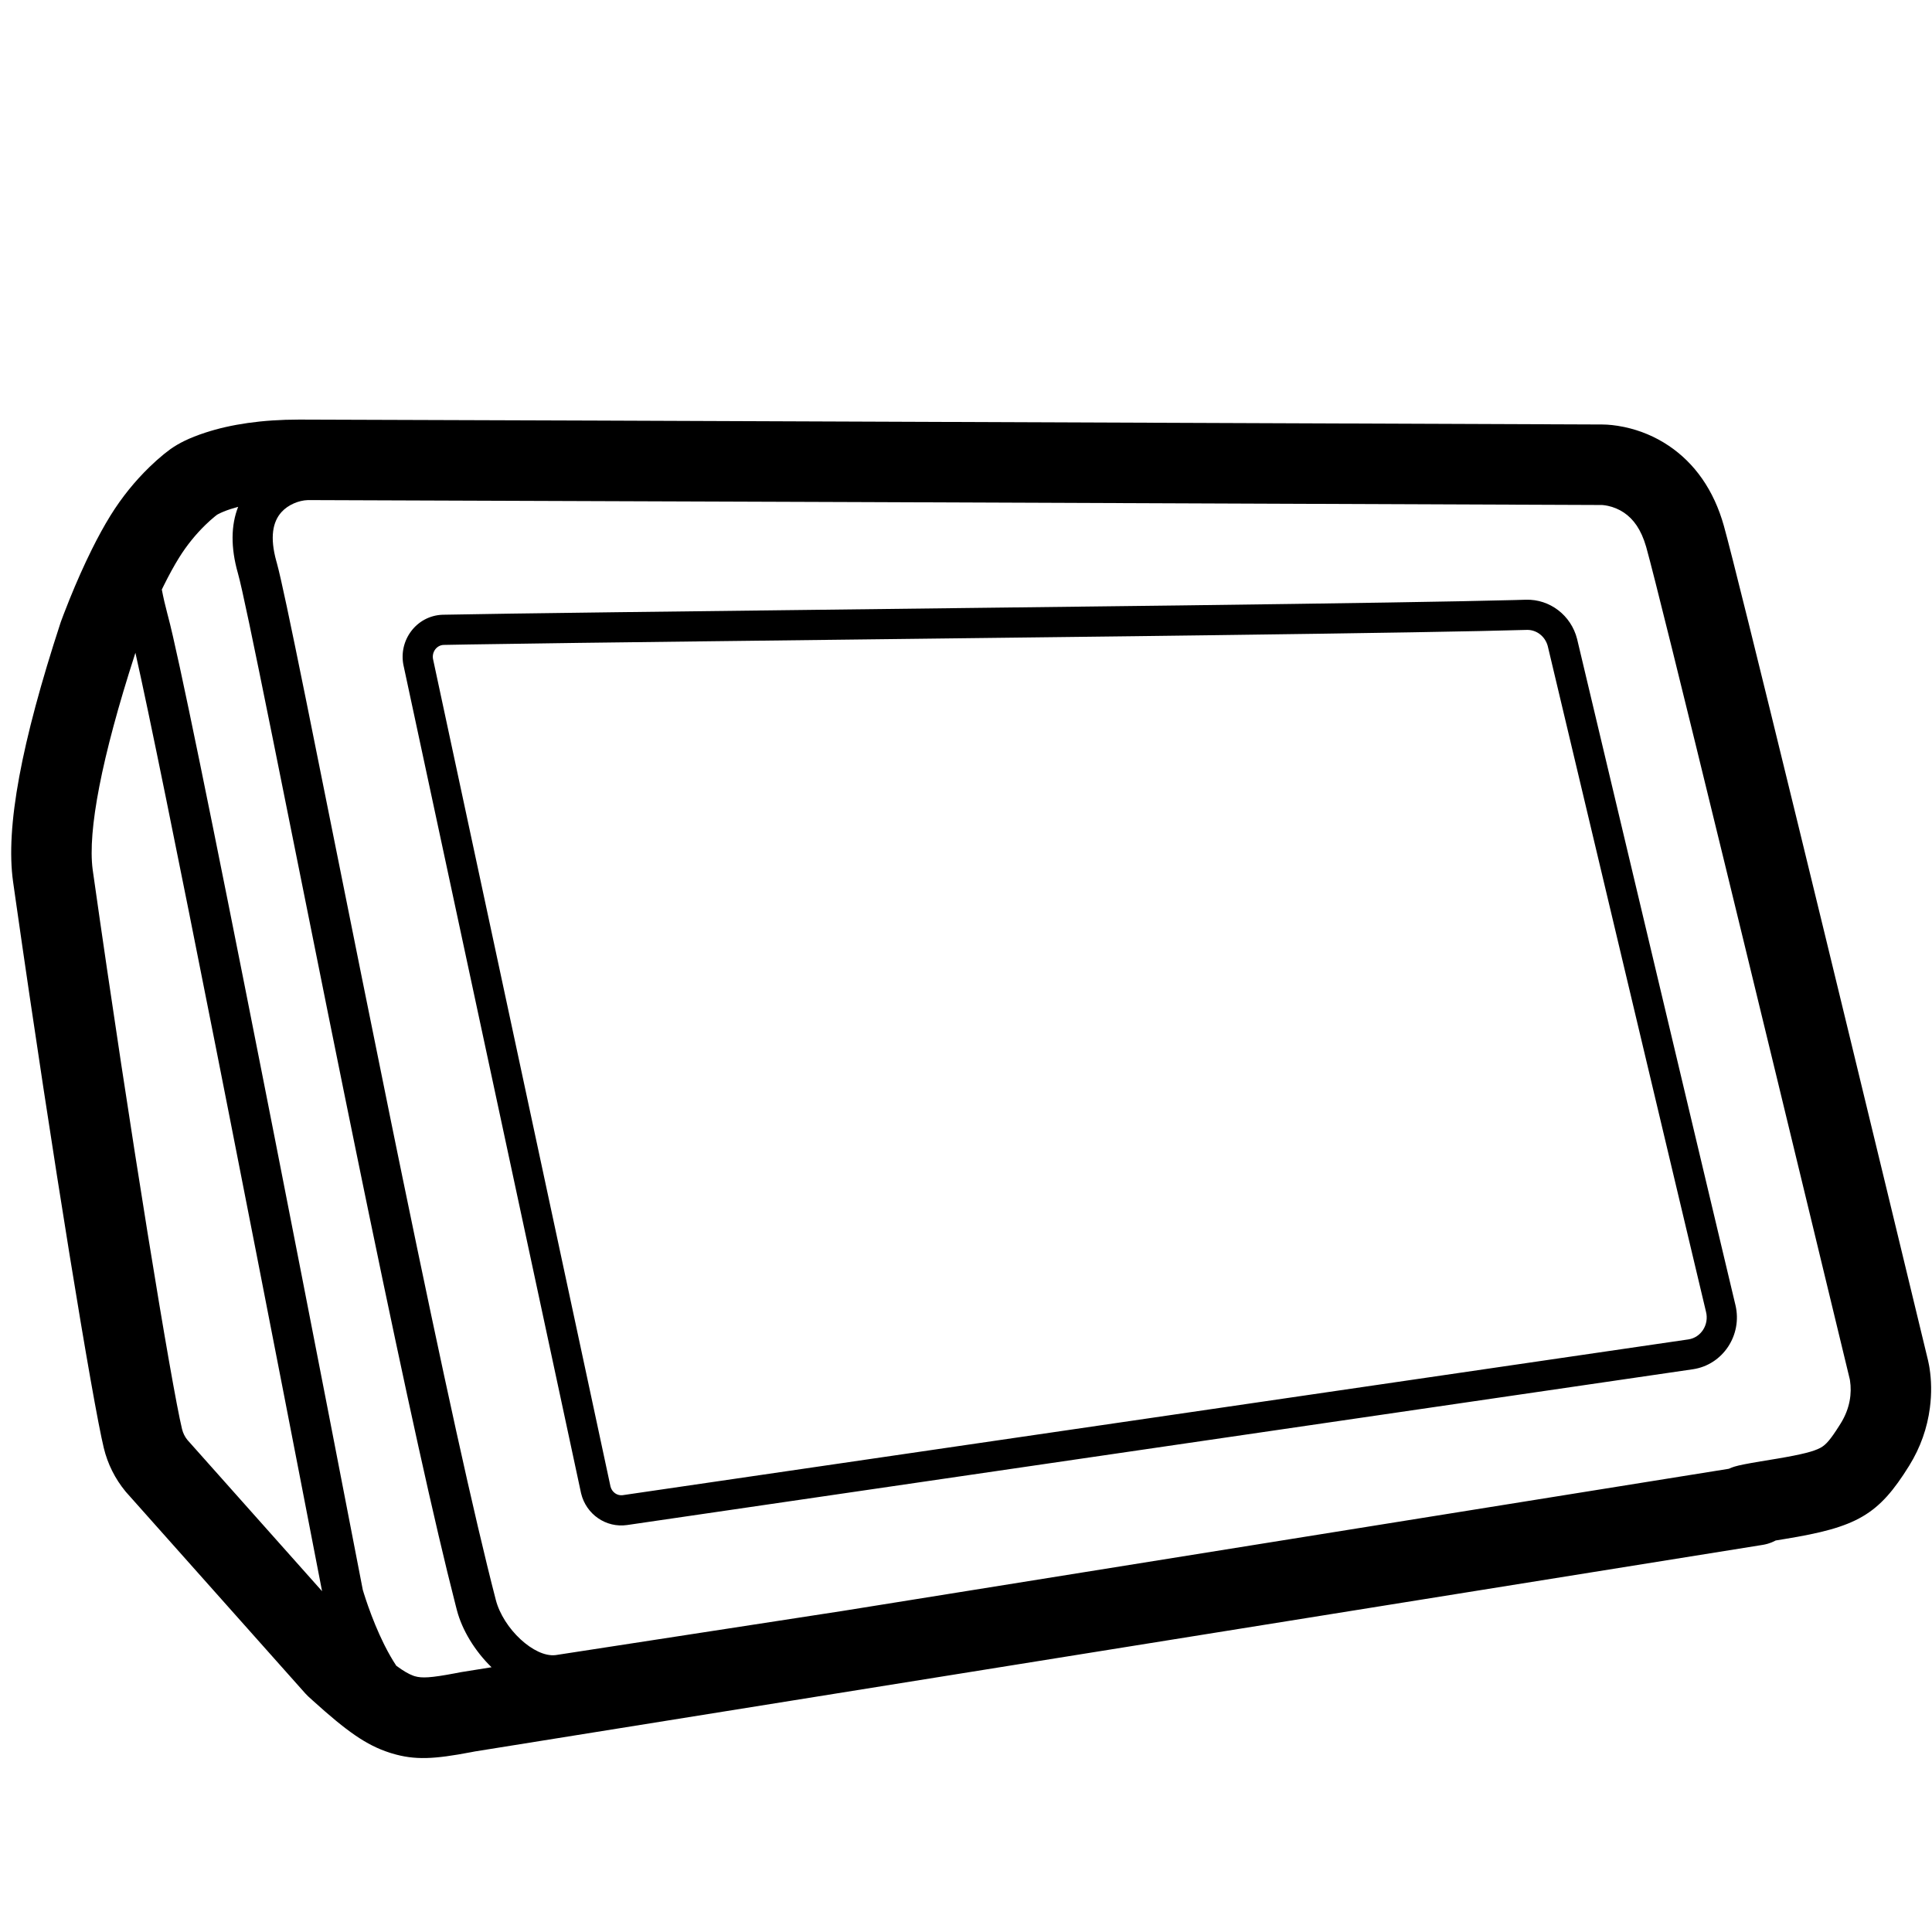
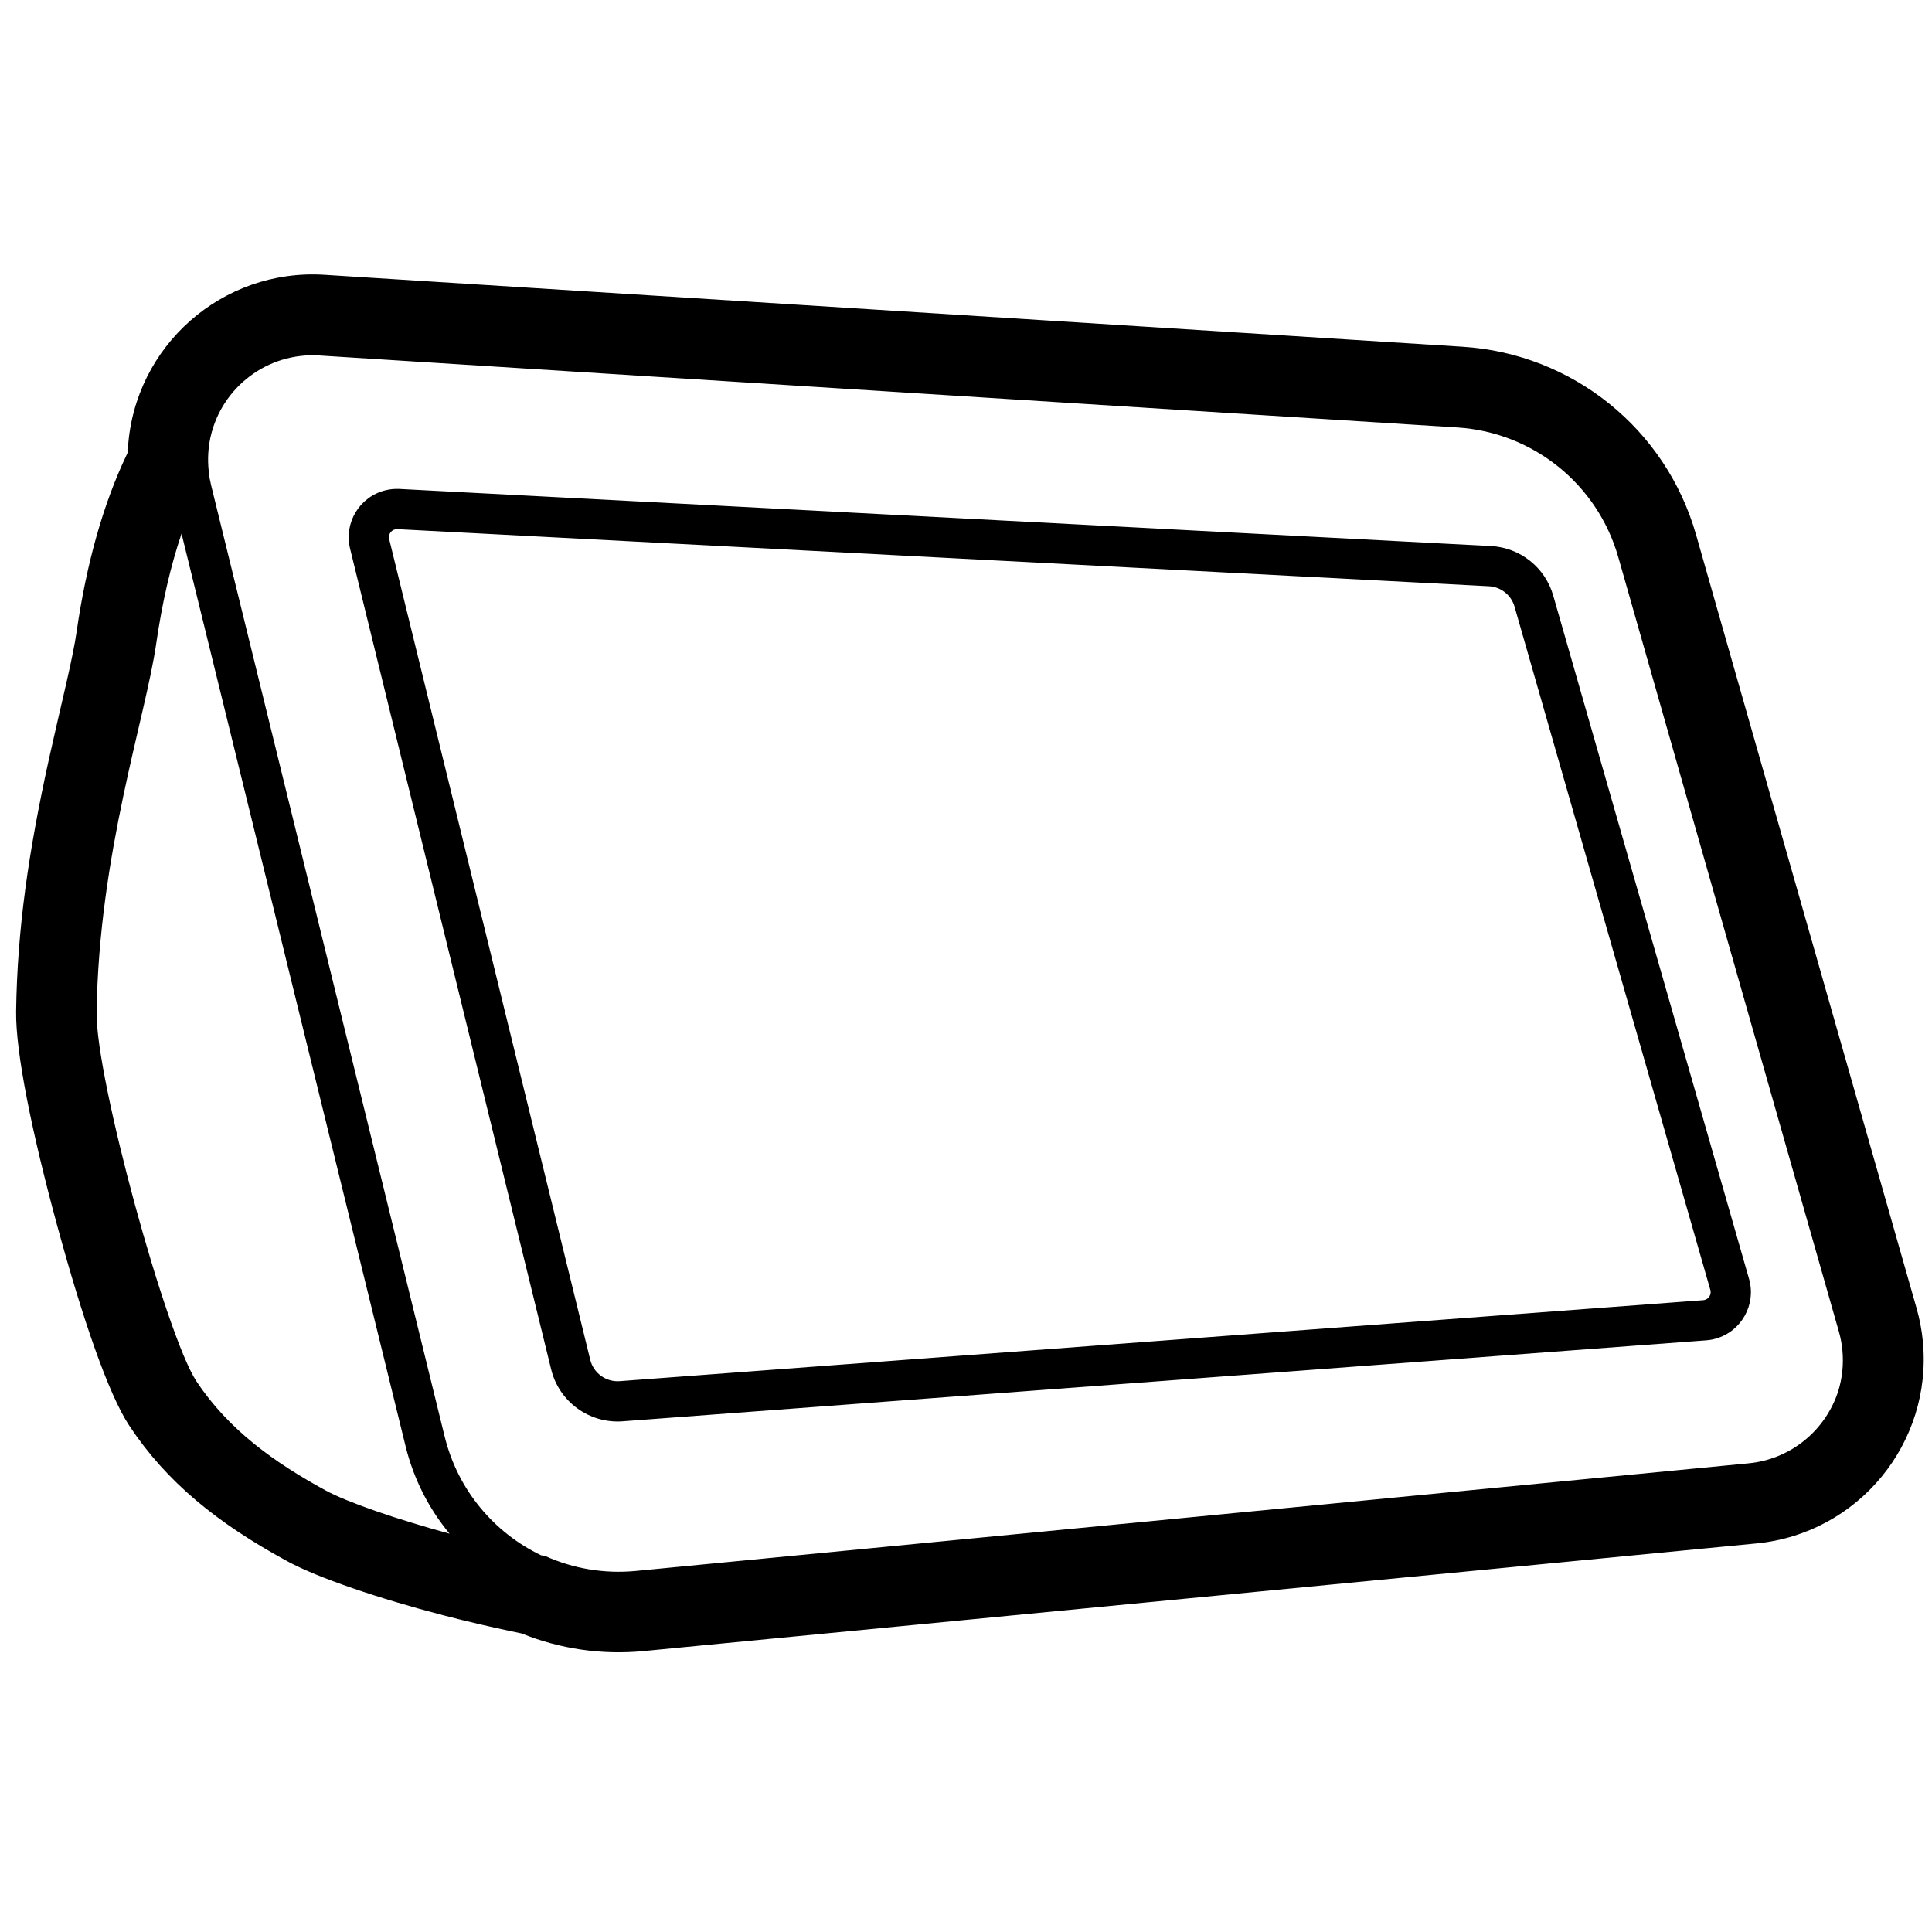
- <svg xmlns="http://www.w3.org/2000/svg" width="960px" height="960px" viewBox="0 0 960 960" version="1.1">
-   <g id="echo-show-5" stroke="none" stroke-width="1" fill="none" fill-rule="evenodd">
-     <path d="M148.742,208.489 C159.094,208.489 211.39,208.667 296.939,208.986 L296.939,208.986 L796.183,210.928 C799.093,210.943 802.694,211.279 806.815,212.129 L806.815,212.129 L807.439,212.261 C814.879,213.87 822.281,216.837 829.241,221.523 C842.025,230.131 851.591,243.431 856.592,261.329 C860.218,274.307 873.321,327.178 893.552,410.08 L893.552,410.08 L906.86,464.714 L918.783,513.796 C924.848,538.79 931.05,564.388 937.276,590.112 L937.276,590.112 L958.051,676.059 C958.216,676.76 958.384,677.563 958.545,678.461 L958.545,678.461 L958.705,679.391 L958.776,679.835 C959.698,685.736 959.891,692.399 958.947,699.596 C957.657,709.424 954.355,719.148 948.645,728.333 C933.387,752.881 922.751,758.872 886.714,764.736 L886.714,764.736 L882.304,765.462 L882.045,765.601 C881.156,766.035 880.894,766.162 880.531,766.312 L880.531,766.312 L879.972,766.536 C879.03,766.87 878.809,766.948 878.459,767.05 L878.459,767.05 L878.075,767.159 C877.506,767.303 877.279,767.361 877.086,767.405 L877.086,767.405 L876.283,767.568 C876.039,767.613 875.803,767.653 875.549,767.694 L875.549,767.694 L235.932,870.294 L234.096,870.648 C215.603,874.163 206.122,874.668 194.855,871.286 L194.855,871.286 L193.974,871.014 L193.54,870.876 C182.014,867.157 172.388,860.334 155.539,845.104 L155.539,845.104 L153.195,842.975 C152.686,842.51 152.202,842.02 151.744,841.505 L151.744,841.505 L62.829,741.626 C62.658,741.434 62.49,741.238 62.327,741.04 C57.173,734.78 53.503,727.436 51.589,719.555 C46.125,697.052 26.135,575.864 7.637,446.128 L7.637,446.128 L6.506,438.175 C2.658,411.022 10.683,368.814 30.031,309.589 C30.09,309.406 30.153,309.224 30.218,309.043 C30.309,308.789 30.429,308.46 30.576,308.061 L30.576,308.061 L31.704,305.058 C32.565,302.8 33.534,300.33 34.601,297.694 C37.997,289.306 41.707,280.906 45.644,272.982 C48.697,266.836 51.777,261.205 54.889,256.18 C60.636,246.902 67.248,238.893 74.219,232.115 C76.714,229.688 79.108,227.567 81.341,225.748 L81.341,225.748 L81.653,225.496 C82.78,224.586 83.73,223.862 84.482,223.32 L84.482,223.32 L84.873,223.042 C88.769,220.311 93.819,217.656 102.106,214.945 C114.599,210.86 130.076,208.489 148.742,208.489 Z M118.337,251.847 L118.237,251.873 C116.947,252.215 115.715,252.58 114.539,252.964 C111.95,253.811 109.957,254.654 108.513,255.413 L108.513,255.413 L108.365,255.492 C108.271,255.542 108.188,255.588 108.113,255.63 L108.113,255.63 L107.861,255.775 L107.389,256.136 C107.272,256.226 107.148,256.324 107.016,256.429 L107.016,256.429 L106.6,256.765 C105.253,257.861 103.735,259.206 102.105,260.792 C97.366,265.4 92.818,270.908 88.894,277.243 C86.497,281.114 84,285.678 81.467,290.779 C81.111,291.494 80.757,292.216 80.404,292.944 C81.131,296.771 82.084,300.923 83.279,305.414 L83.494,306.217 C88.398,324.371 105.25,406.925 130.544,535.124 L136.731,566.534 C145.301,610.119 154.24,655.868 163.173,701.797 L180.272,789.993 L180.603,791.09 L180.829,791.821 C181.408,793.674 182.095,795.749 182.884,797.989 C185.136,804.375 187.743,810.754 190.648,816.647 L191.224,817.801 C193.052,821.418 194.919,824.669 196.784,827.495 L196.92,827.7 C200.482,830.338 203.118,831.842 205.332,832.641 L205.332,832.641 L205.661,832.755 L206.116,832.899 C209.621,833.943 214.087,833.717 225.994,831.471 L225.994,831.471 L228.623,830.967 C228.843,830.924 229.063,830.884 229.284,830.849 L229.284,830.849 L244.247,828.449 C235.983,820.437 229.578,809.935 227.005,799.997 L226.345,797.431 C216.018,757.141 201.748,692.251 183.397,603.553 L180.402,589.04 C179.124,582.834 177.826,576.516 176.508,570.077 L170.906,542.625 C168.379,530.203 165.781,517.379 163.033,503.766 L135.464,366.587 C125.36,316.508 120.209,291.969 118.274,285.043 L118.212,284.821 C114.58,272.086 114.749,260.949 118.337,251.847 Z M139.907,254.413 C135.469,259.301 134.043,267.015 137.292,278.79 L137.586,279.841 C139.548,286.965 143.852,307.247 152.113,348.009 L179.951,486.489 C185.197,512.522 189.848,535.468 194.396,557.727 L197.225,571.548 L199.991,585.006 C220.128,682.803 235.558,753.231 246.367,794.984 C250.078,809.32 265.459,823.641 276.005,822.416 L276.323,822.374 L418.714,800.462 L859.083,729.823 L859.429,729.664 C860.233,729.303 860.959,729.039 861.713,728.802 L861.713,728.802 L862.093,728.685 C864.222,728.046 867.941,727.314 874.873,726.149 L874.873,726.149 L883.196,724.774 C895.477,722.701 901.202,721.201 904.495,719.443 L904.495,719.443 L904.788,719.282 C907.289,717.873 909.488,715.438 913.902,708.448 L913.902,708.448 L914.673,707.217 C919.247,699.859 920.238,692.302 919.255,686.007 C919.223,685.8 919.192,685.621 919.163,685.472 L919.163,685.472 L919.111,685.214 L901.347,611.709 C895.119,585.966 888.897,560.273 882.793,535.109 L882.793,535.109 L868.617,476.733 L856.996,429.007 C835.649,341.473 821.658,284.943 818.067,272.093 L818.067,272.093 L817.912,271.55 C815.458,263.107 811.674,257.917 806.901,254.703 C804.419,253.033 801.711,251.947 798.982,251.357 C798.025,251.15 797.154,251.024 796.409,250.962 L796.409,250.962 L796.249,250.95 L795.874,250.93 L795.509,250.932 L428.322,249.486 C282.936,248.925 186.042,248.571 156.441,248.502 L156.441,248.502 L152.928,248.497 C148.463,248.64 143.189,250.799 139.907,254.413 Z M67.285,324.37 L67.023,325.183 C50.396,376.682 43.566,412.877 46.031,431.977 L46.031,431.977 L46.111,432.562 C64.726,563.918 85.303,688.878 90.459,710.116 C90.949,712.134 91.888,714.013 93.207,715.615 L93.026,715.389 L160.033,790.658 L149.181,734.645 L141.105,693.099 C131.906,645.842 122.737,598.969 114.008,554.649 L107.189,520.097 C87.954,422.842 73.978,354.063 67.285,324.37 Z M758.168,298.001 C770.116,297.642 780.665,305.759 783.647,317.487 L783.647,317.487 L862.265,648.21 L862.348,648.546 C865.85,663.374 856.104,678.201 841.132,680.385 L841.132,680.385 L311.639,757.776 C301.132,759.311 291.256,752.472 288.748,742.059 L288.748,742.059 L288.706,741.875 L200.629,331.214 L200.567,330.943 C197.754,318.254 206.939,305.964 219.826,305.469 L219.826,305.469 L220.222,305.458 C237.231,305.125 265.193,304.722 306.765,304.198 L306.765,304.198 L586.646,300.833 C668.941,299.779 723.968,298.914 752.239,298.167 L752.239,298.167 Z M758.899,312.989 L758.619,312.994 C733.997,313.734 682.159,314.588 602.443,315.63 L602.443,315.63 L564.038,316.12 L350.538,318.664 L287.746,319.443 C264.398,319.748 246.245,320.008 232.635,320.237 L232.635,320.237 L220.515,320.455 C216.989,320.524 214.337,324.072 215.24,327.819 L215.24,327.819 L215.282,328.003 L303.344,738.599 L303.392,738.782 C304.162,741.509 306.64,743.229 309.246,742.961 L309.246,742.961 L309.47,742.933 L838.965,665.543 C845.188,664.635 849.338,658.233 847.7,651.793 L847.7,651.793 L769.1,321.148 L769.033,320.898 C767.703,316.174 763.552,312.978 758.899,312.989 L758.899,312.989 Z" id="Combined-Shape" fill="#000000" fill-rule="nonzero" />
-   </g>
+ <svg xmlns="http://www.w3.org/2000/svg" height="960" viewBox="0 0 960 960" width="960">
+   <path d="m161.2 136.547 565.639 35.754c54.511 3.446 100.944 40.849 115.919 93.376l109.602 384.45c1.525 5.35 2.562 10.828 3.098 16.366 4.892 50.574-32.141 95.538-82.715 100.43l-527.059 50.979-.319.047c-.781.104-1.57.186-2.368.245l-.8.052-.123.007-22.236 2.15c-20.833 2.015-41.564-1.047-60.634-8.741l-.063-.026-.44-.089c-5.27-1.089-10.663-2.259-16.067-3.488l-2.316-.53-1.762-.408c-2.755-.641-5.493-1.294-8.251-1.968l-1.784-.438c-2.794-.69-5.551-1.388-8.261-2.092-32.191-8.367-62.463-18.679-77.411-26.81-34.956-19.014-60.074-39.381-78.611-67.407-10.354-15.654-23.173-52.966-35.802-99.345-12.54-46.051-20.711-86.07-20.426-106.51.568-40.703 6.095-79.011 16.265-125.189.751-3.41 2.131-9.476 3.568-15.744l.24-1.046.36-1.571.24-1.044.092-.402.184-.801c2.019-8.782 3.855-16.7 3.884-16.81l.137-.602c2.662-11.711 4.199-19.324 5.055-25.251 4.936-34.157 13.214-63.679 25.116-88.564l.312-.649.002-.041c.015-.38.031-.759.051-1.139l.065-1.138c3.205-50.709 46.911-89.218 97.62-86.013zm-56.526 80.333-.155.699c-.514 2.438-.858 4.944-1.02 7.504-.19 3.004-.118 6.014.212 8.996l-.047.085c.248 2.278.646 4.54 1.194 6.771l116.087 472.861c6.538 26.631 24.586 47.781 47.851 58.988.761.155 1.515.307 2.261.457 13.695 6.139 29.082 8.879 44.929 7.346l23.07-2.231c.313-.017.628-.034.945-.051l-.014-.039 528.905-51.159c21.346-2.065 38.425-16.76 44.554-35.974 1.953-6.364 2.709-13.212 2.028-20.252-.302-3.125-.887-6.215-1.747-9.235l-109.604-384.788c-10.325-36.248-42.362-62.062-79.976-64.441l-565.504-35.776c-25.795-1.632-48.386 15.834-53.968 40.238zm-27.051 102.932c-5.333 36.898-28.519 104.52-29.623 183.296-.453 32.787 34.663 160.647 49.599 183.23 15.906 24.048 38.679 40.366 64.361 54.335 10.351 5.63 34.542 14.081 61.424 21.39-10.211-12.327-17.827-27.06-21.863-43.497l-111.312-453.412c-5.452 16.101-9.647 34.32-12.586 54.658zm120.898-76.855 542.359 28.374c14.495.758 26.91 10.634 30.908 24.587l97.302 339.539c3.651 12.742-3.718 26.031-16.46 29.683-1.574.451-3.19.74-4.823.862l-538.391 40.235c-16.568 1.238-31.604-9.678-35.557-25.815l-99.903-407.787c-3.154-12.874 4.726-25.867 17.6-29.021 2.277-.558 4.624-.779 6.965-.657zm-2.206 20.082c-2.146.526-3.459 2.691-2.933 4.837l99.903 407.787c1.628 6.645 7.819 11.14 14.641 10.63l538.391-40.235c.272-.02.541-.068.804-.144 2.124-.609 3.352-2.823 2.743-4.947l-97.302-339.539c-1.646-5.745-6.758-9.812-12.727-10.124l-542.359-28.374c-.39-.02-.781.016-1.161.109z" />
</svg>
